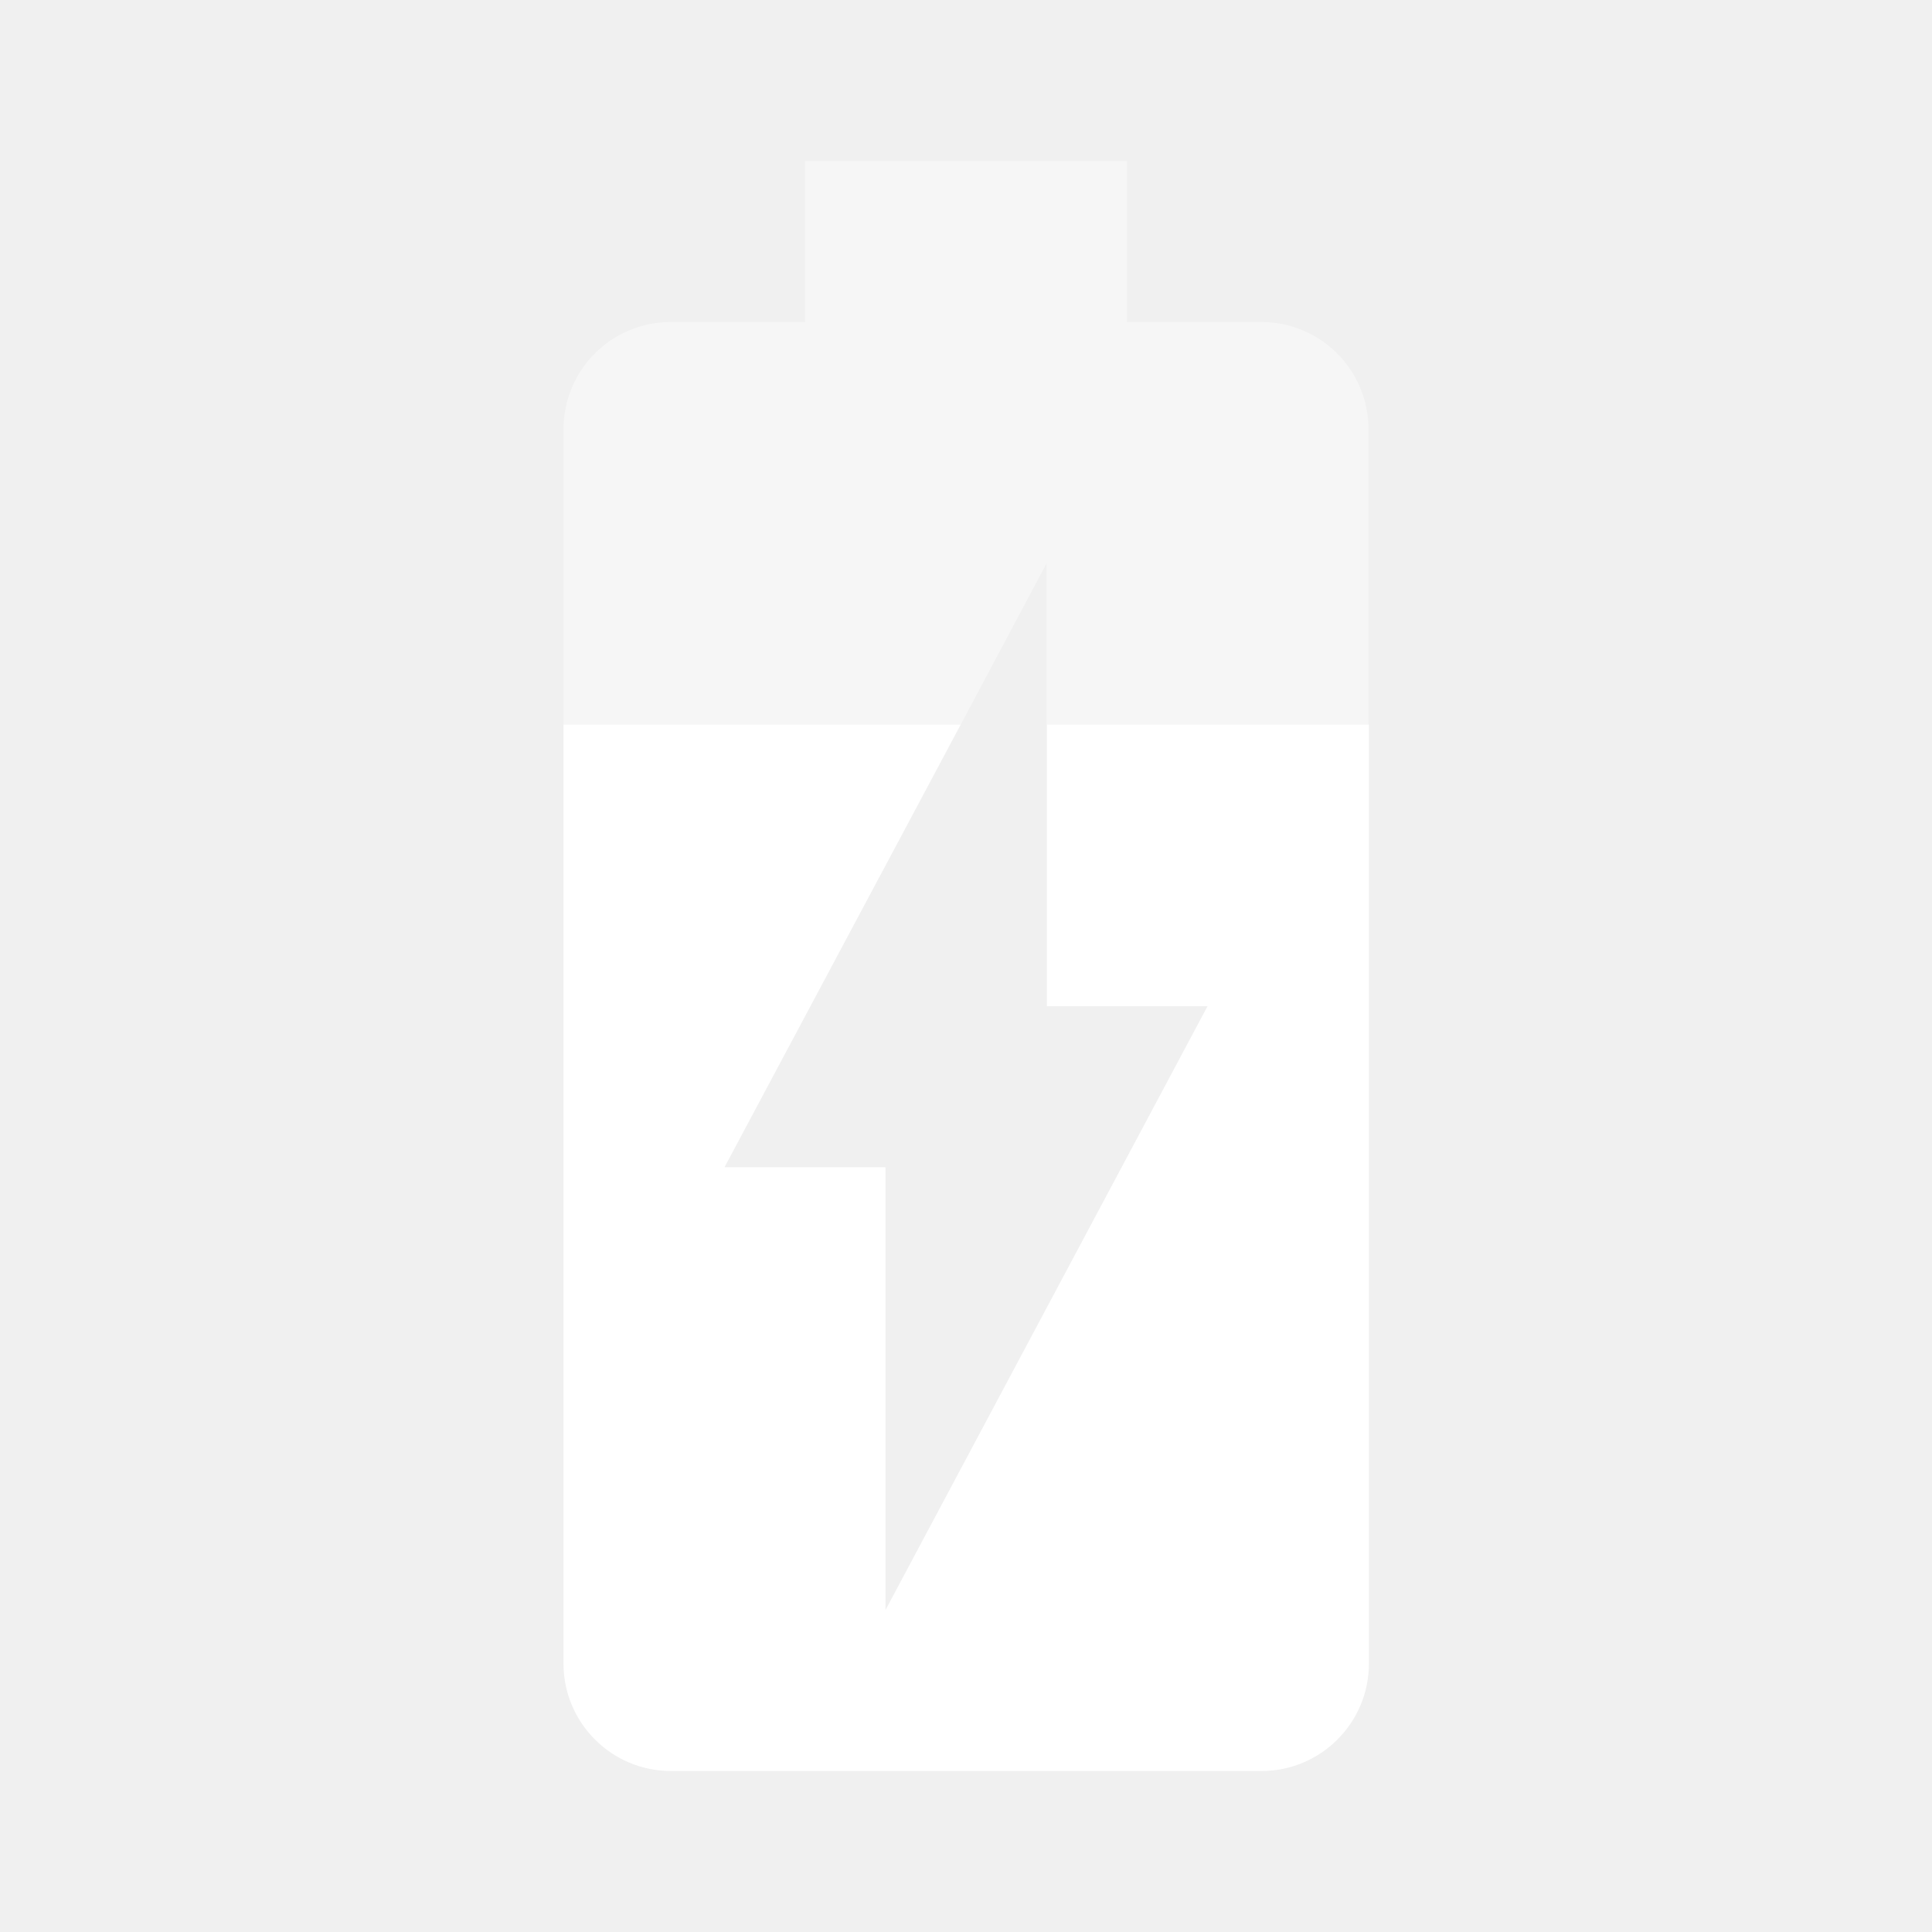
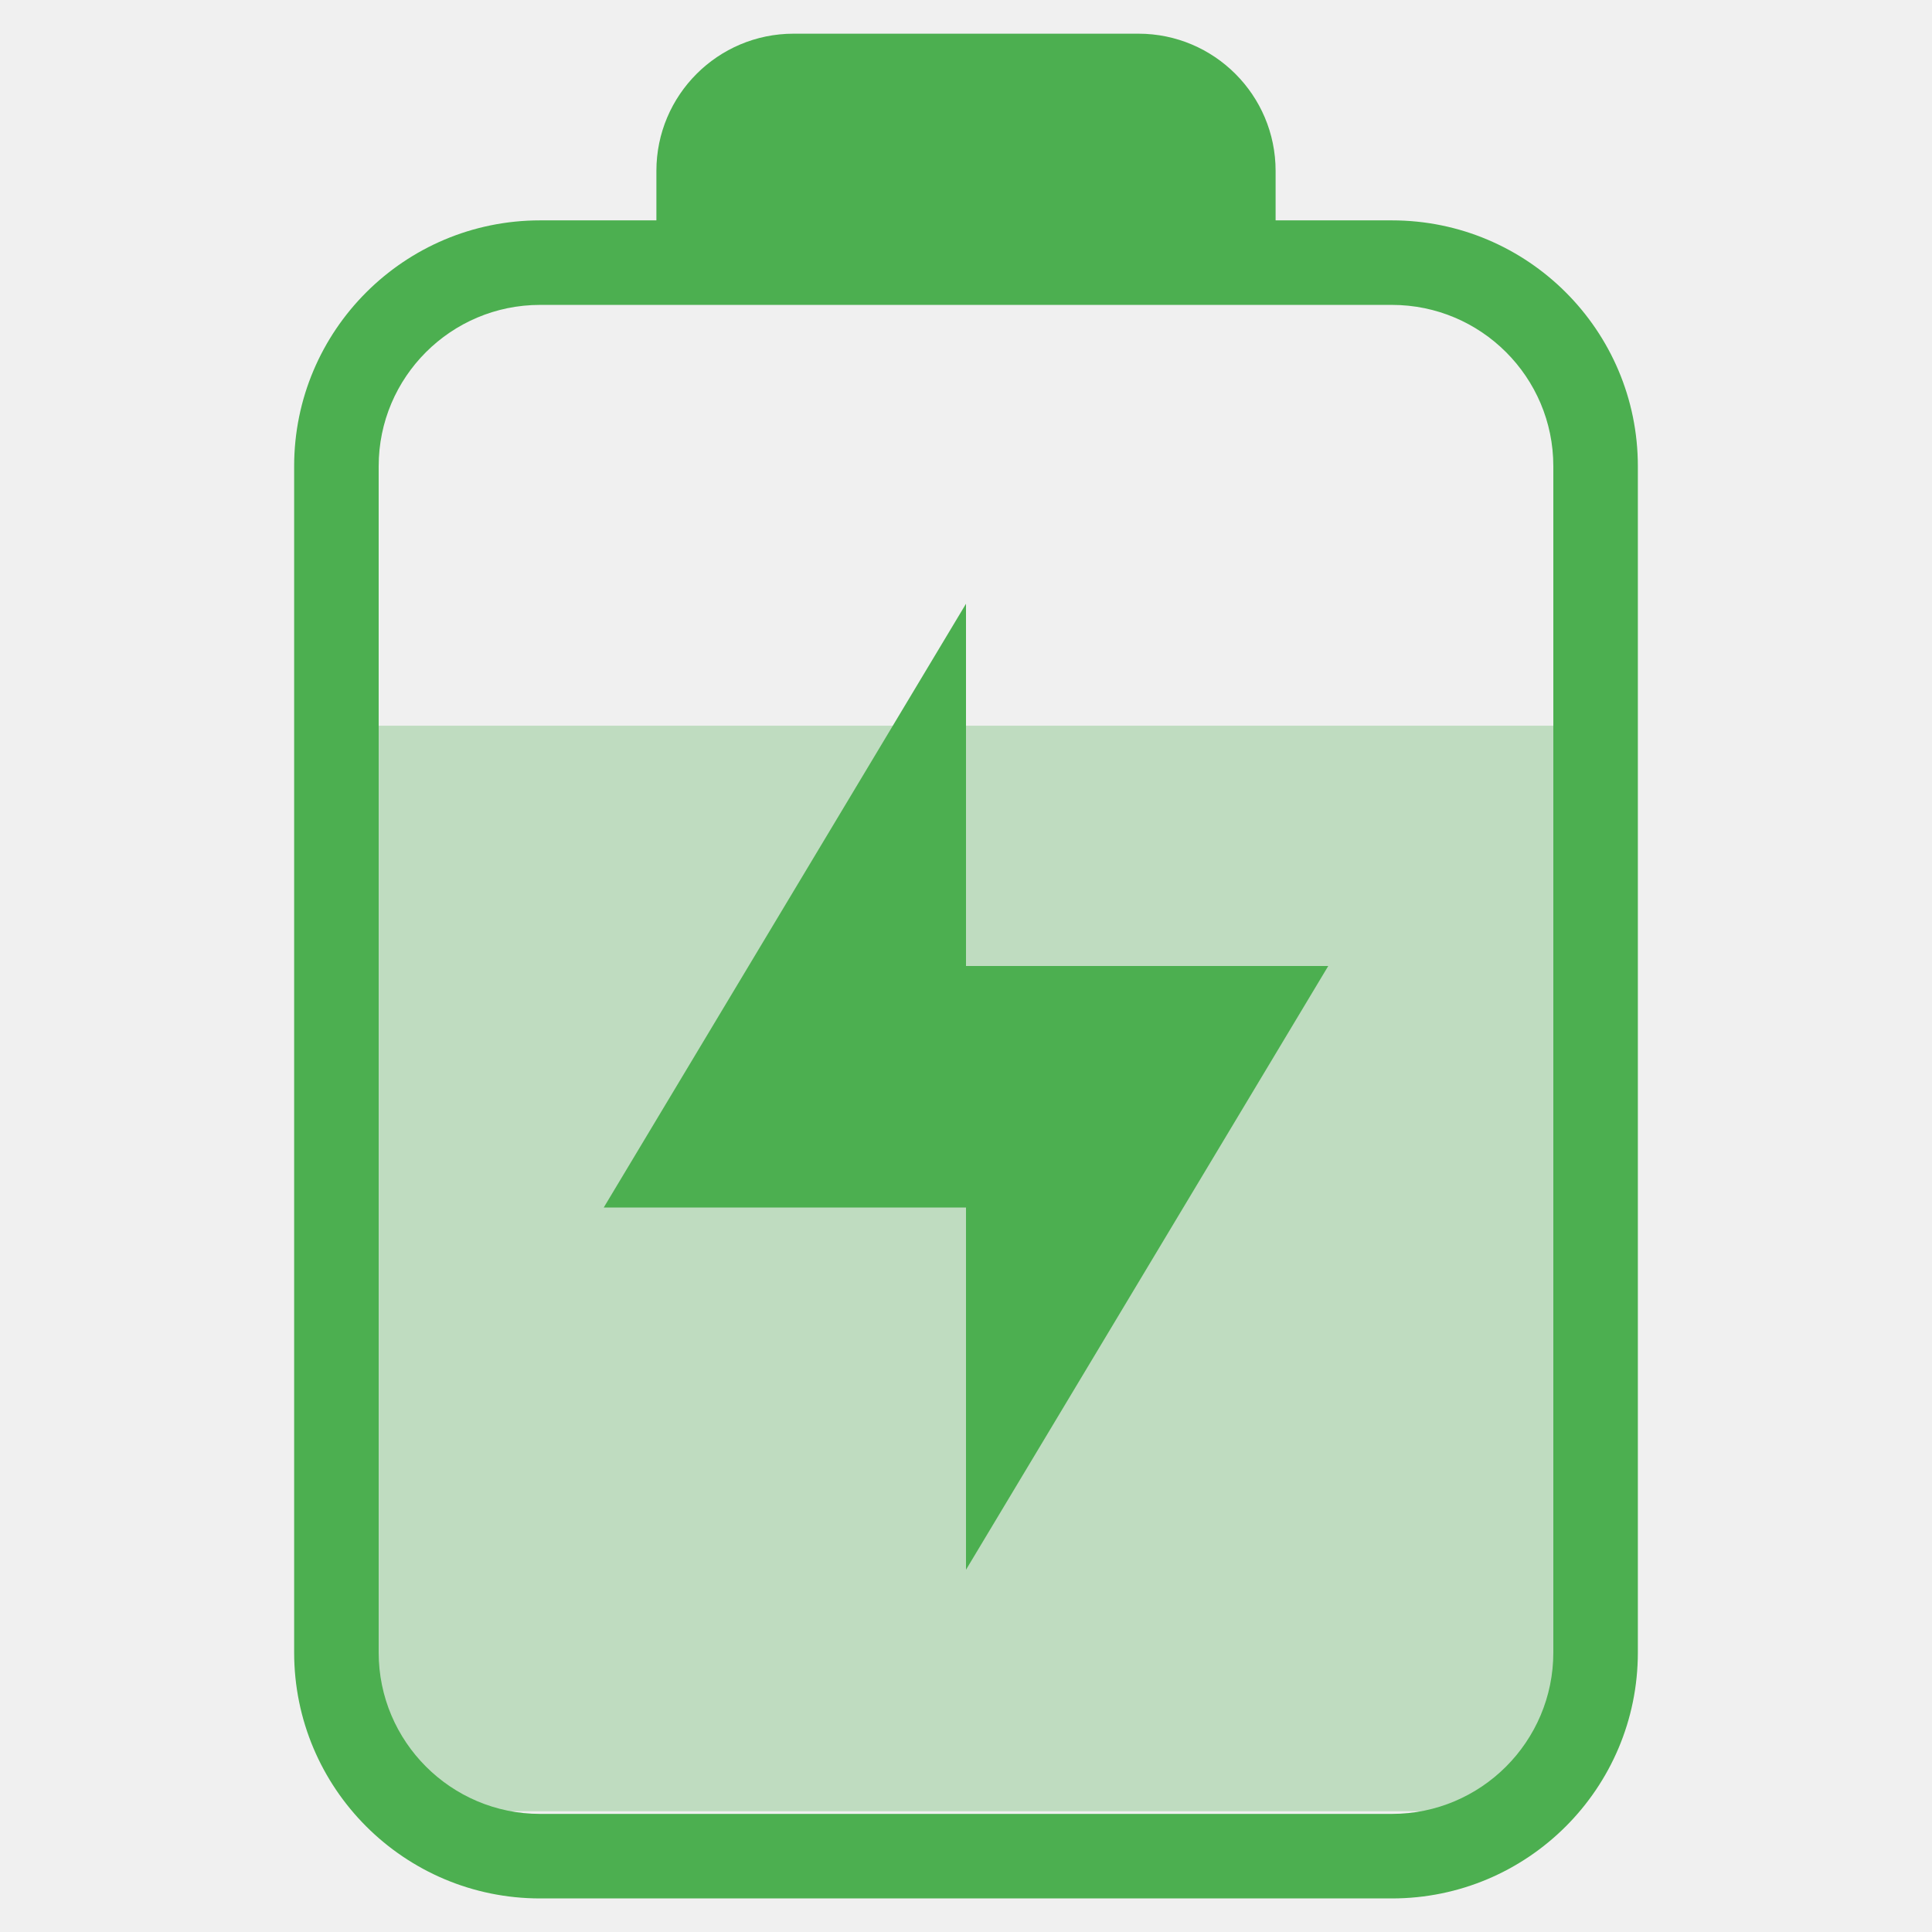
- <svg xmlns="http://www.w3.org/2000/svg" width="48" height="48" viewBox="0 0 48 48" version="1.1" id="svg6">
-   <defs id="defs10" />
-   <path fill-opacity=".3" d="M31.33 8H28V4h-8v4h-3.33C15.19 8 14 9.19 14 10.67V18h9.87L26 14v4h8v-7.33C34 9.19 32.81 8 31.33 8z" id="path2" style="fill:#ffffff;fill-opacity:0.4" />
-   <path d="M26 25h4l-8 15V29h-4l5.87-11H14v23.33C14 42.8 15.19 44 16.67 44h14.67c1.47 0 2.67-1.19 2.67-2.67V18h-8v7z" id="path4" style="fill:#ffffff;fill-opacity:1" />
+ <svg xmlns="http://www.w3.org/2000/svg" width="100%" height="100%" viewBox="0 0 16 16">
+   <defs>
+     <style id="current-color-scheme" type="text/css">
+    .ColorScheme-Text { color:#dfdfdf; } .ColorScheme-Highlight { color:#4285f4; } .ColorScheme-NeutralText { color:#ff9800; } .ColorScheme-PositiveText { color:#4caf50; } .ColorScheme-NegativeText { color:#f44336; }
+   </style>
+   </defs>
+   <path style="opacity:0.3;fill:currentColor" class="ColorScheme-PositiveText" d="m3 6.01v7.99c0 .55.446 1 1 1h8c.554 0 1-.45 1-1v-7.99z" />
+   <path style="fill:currentColor" class="ColorScheme-PositiveText" d="m5.436 1.825v-.41c0-.627.509-1.136 1.136-1.136h2.856c.627 0 1.136.509 1.136 1.136v.41h.963c1.125 0 2.037.912 2.037 2.036v9.824c0 1.125-.912 2.037-2.037 2.037h-7.054c-1.125 0-2.037-.912-2.037-2.037v-9.824c0-1.124.912-2.036 2.037-2.036h.963zm-.963.7c-.738 0-1.337.598-1.337 1.336v9.824c0 .738.599 1.337 1.337 1.337h7.054c.738 0 1.337-.599 1.337-1.337v-9.824c0-.738-.599-1.336-1.337-1.336zm3.527 2.475-3 5h3v3l3-5h-3z" />
</svg>
